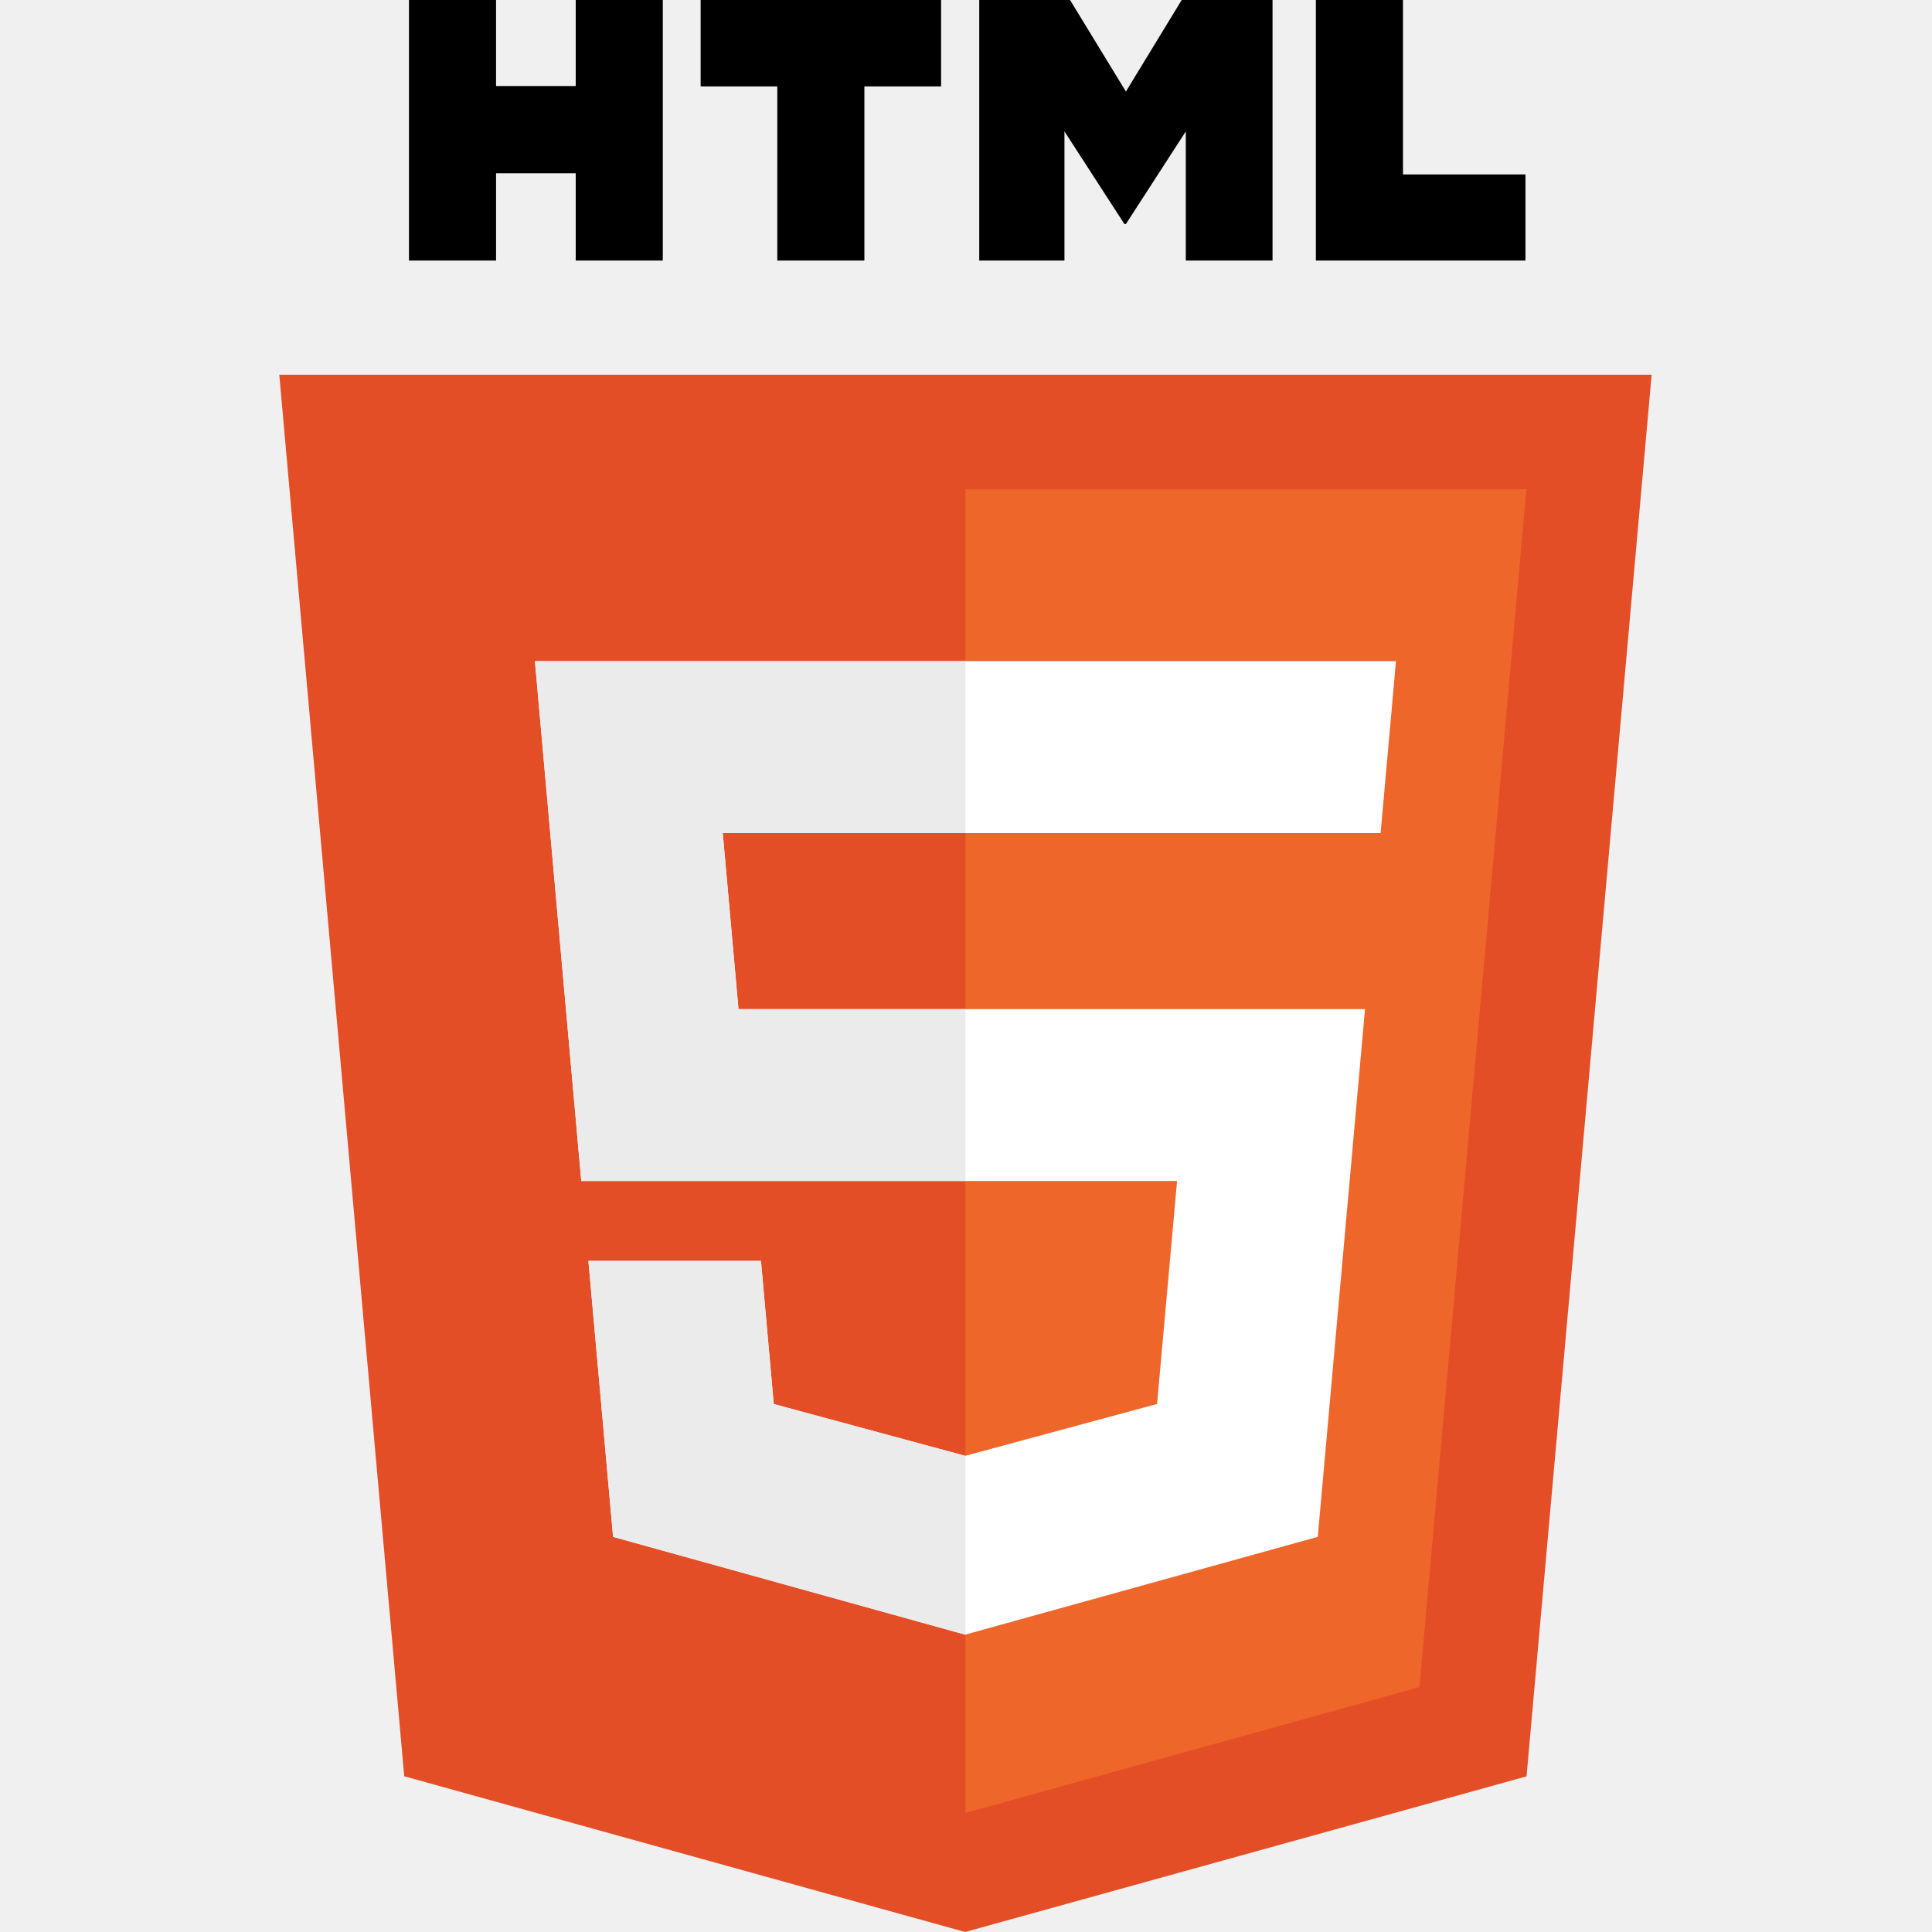
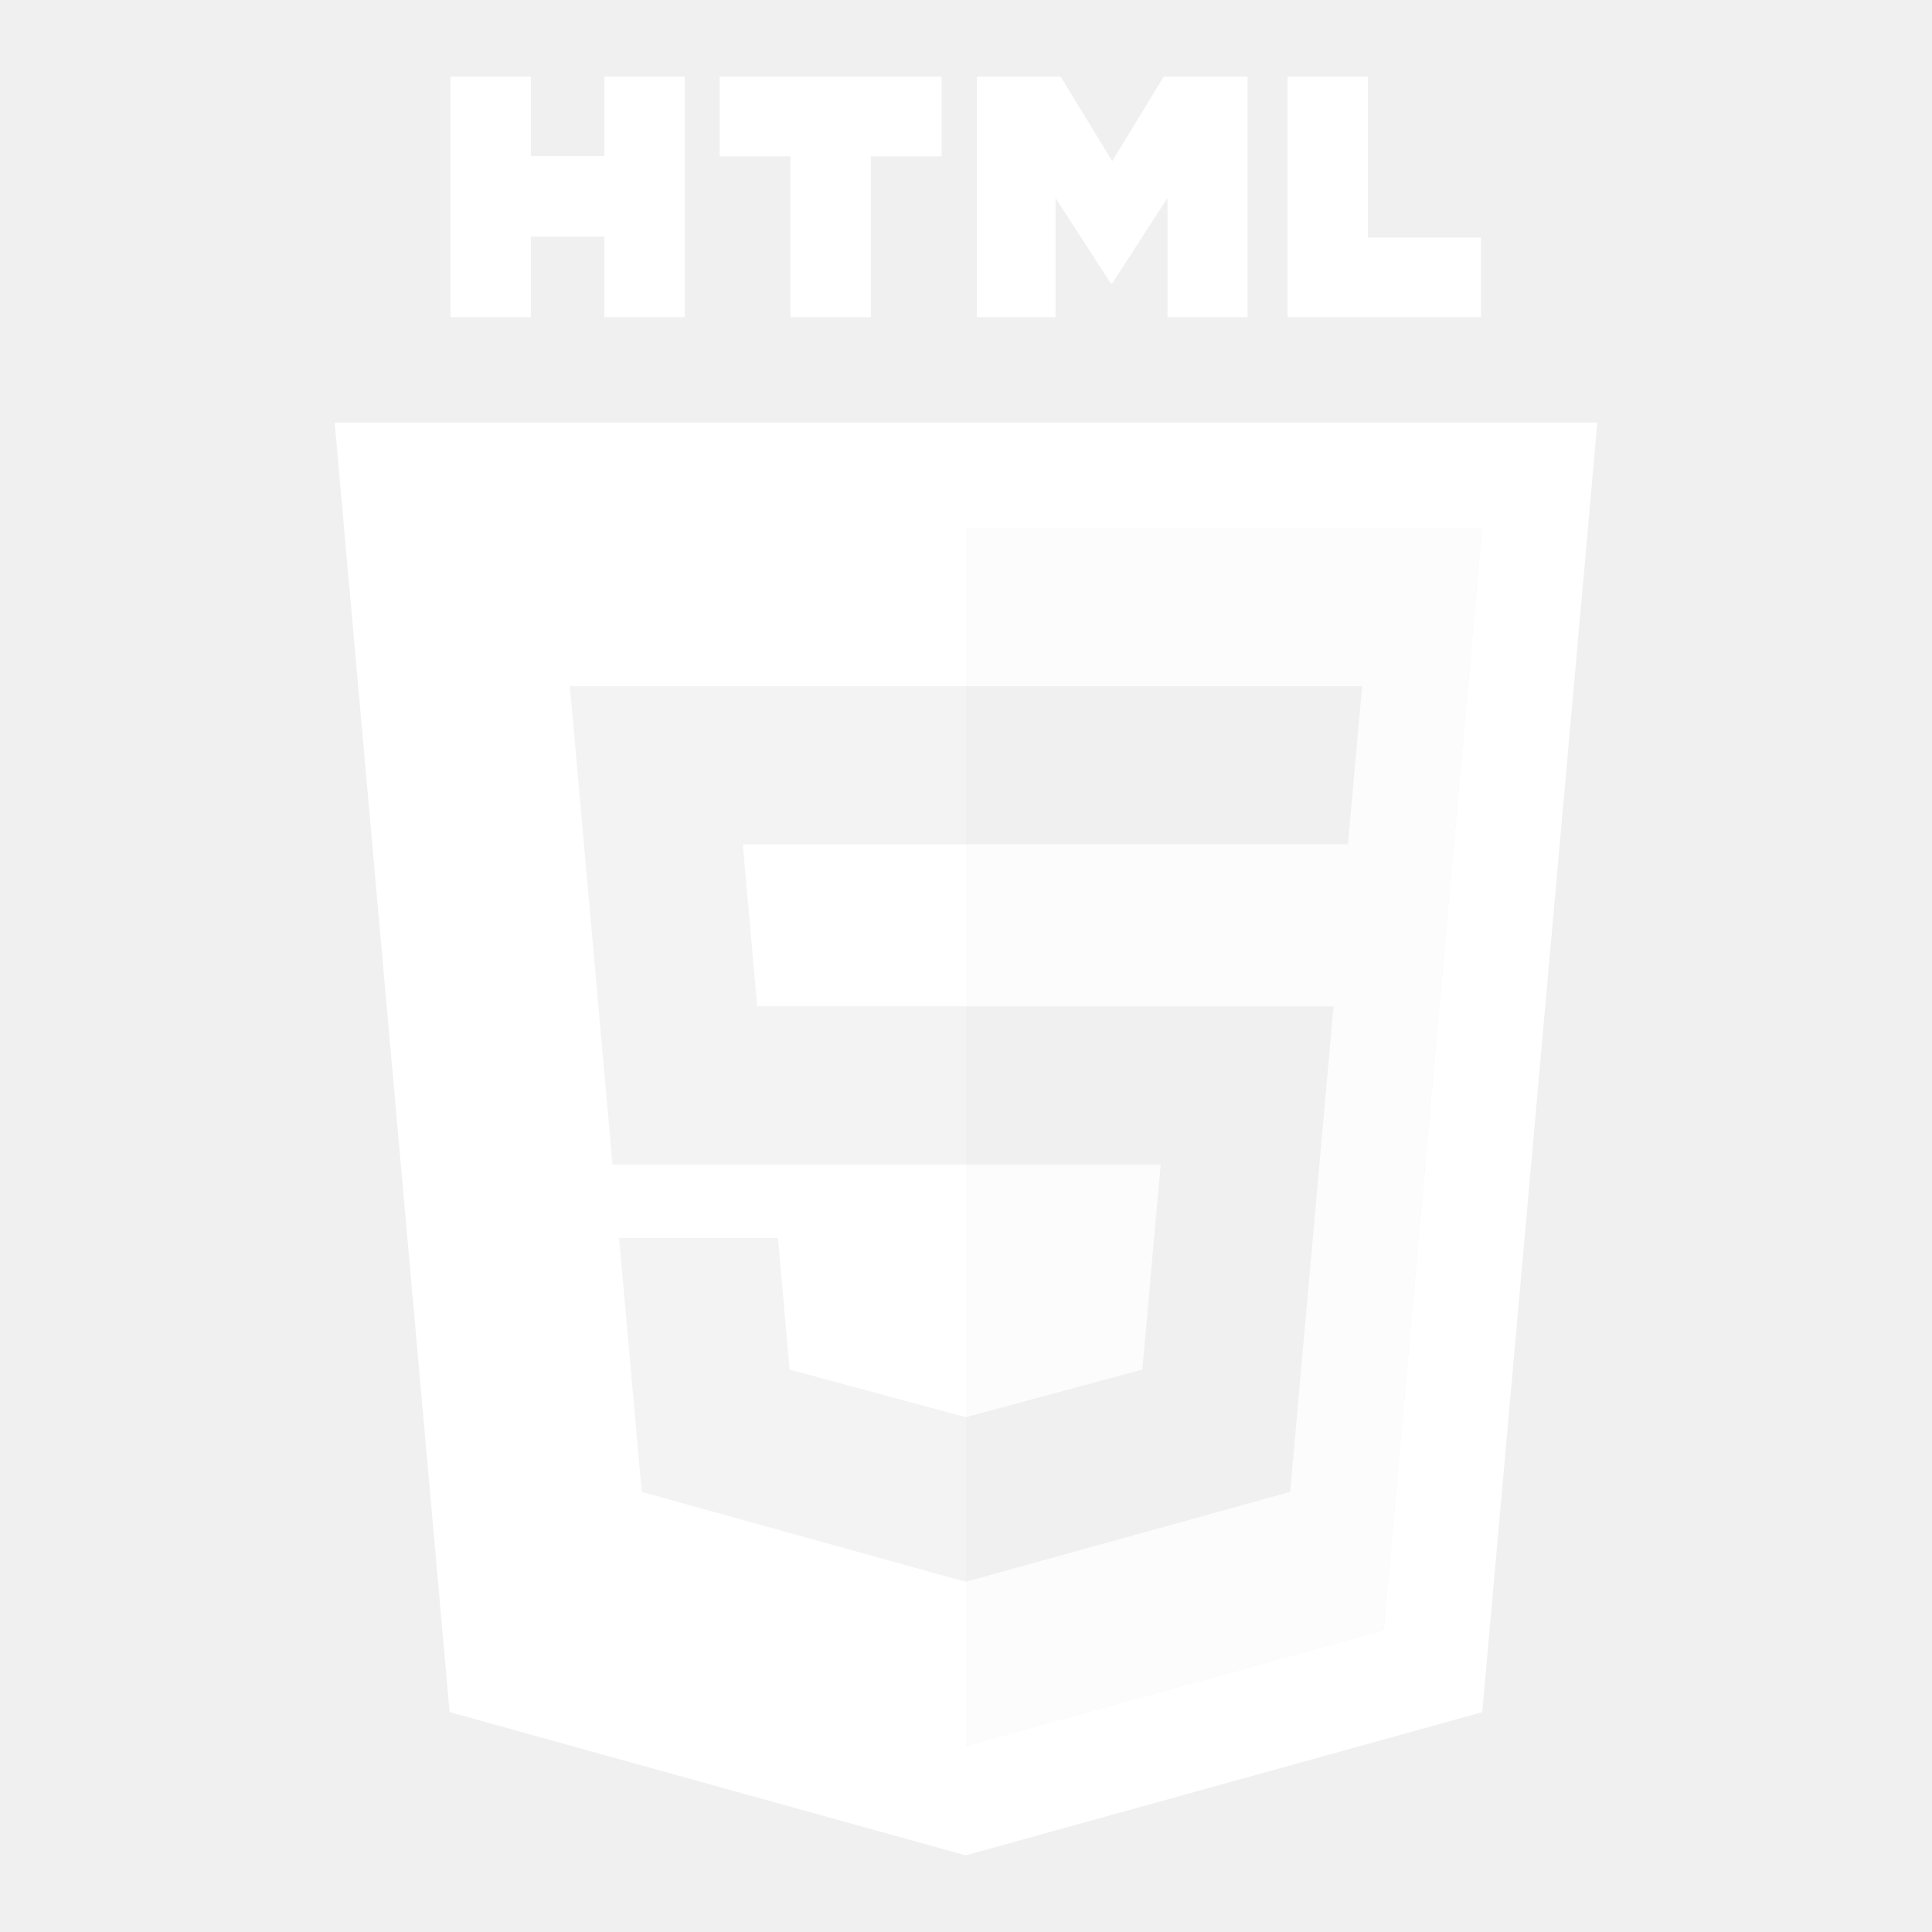
<svg xmlns="http://www.w3.org/2000/svg" version="1.1" id="Layer_1" x="0px" y="0px" width="512px" height="512px" viewBox="0 0 512 512" enable-background="new 0 0 512 512" xml:space="preserve">
  <g>
    <g>
-       <g>
-         <path d="M108.382,0h23.077v22.8h21.11V0h23.078v69.044H152.57v-23.12h-21.11v23.12h-23.077L108.382,0L108.382,0z" />
-         <path d="M205.994,22.896h-20.316V0h63.72v22.896h-20.325v46.148h-23.078L205.994,22.896L205.994,22.896z" />
-         <path d="M259.511,0h24.063l14.802,24.26L313.163,0h24.072v69.044h-22.982V34.822l-15.877,24.549h-0.397l-15.888-24.549v34.222     h-22.58V0z" />
-         <path d="M348.72,0h23.084v46.222h32.453v22.822H348.72V0z" />
-       </g>
+       <path fill="#FFFFFF" d="M119.387,20.312h21.298v21.045h19.485V20.312h21.303v63.727H160.17V62.7h-19.485v21.338h-21.298V20.312z" />
+       <path fill="#FFFFFF" d="M209.482,41.444h-18.754V20.312h58.812v21.133h-18.759v42.594h-21.3V41.444z" />
+       <path fill="#FFFFFF" d="M258.879,20.312h22.21l13.661,22.392l13.648-22.392h22.219v63.727h-21.212V52.453L294.75,75.111h-0.366    l-14.665-22.658v31.585h-20.84V20.312z" />
+       <path fill="#FFFFFF" d="M341.219,20.312h21.308v42.664h29.955v21.062h-51.263V20.312z" />
    </g>
-   </g>
-   <g id="Guides_to_delete">
-     <g>
-       <polygon fill="#E34E26" points="107.125,470.727 74.012,99.297 437.703,99.297 404.549,470.755 255.769,512   " />
-       <polygon fill="#EF662A" points="255.857,129.657 255.857,480.449 376.164,447.101 404.51,129.657   " />
-       <polygon fill="#FFFFFF" points="141.761,175.217 154.041,312.978 311.936,312.978 306.637,372.066 255.799,385.811     205.057,372.085 201.664,334.146 155.937,334.146 162.476,407.282 255.787,433.199 349.219,407.282 361.744,267.429     195.706,267.429 191.538,220.777 365.732,220.777 365.873,220.777 369.953,175.217   " />
-       <g>
-         <polygon fill="#EBEBEB" points="255.857,175.217 141.761,175.217 154.041,312.978 255.857,312.978 255.857,267.429      195.706,267.429 191.538,220.777 255.857,220.777    " />
-         <polygon fill="#EBEBEB" points="255.857,385.791 255.799,385.811 205.057,372.085 201.664,334.146 155.937,334.146      162.476,407.282 255.787,433.199 255.857,433.179    " />
-       </g>
+     <path fill="#FFFFFF" d="M200.662,266.676H256v-42.92h-59.169L200.662,266.676z M88.686,111.982l30.47,341.74l136.762,37.966   l136.891-37.948l30.507-341.758H88.686z M366.694,431.981L256,462.668v-43.494l-0.067,0.02l-85.858-23.835l-6.004-67.298h42.075   l3.116,34.914l46.68,12.607l0.059-0.019V308.59h-93.669l-11.306-126.749H256v-41.914h136.766L366.694,431.981z" />
+     <path opacity="0.8" fill="#FFFFFF" d="M307.592,308.59H256v66.974l46.728-12.613L307.592,308.59z M256,139.927v41.914h104.975   l-3.754,41.915H256v42.92h97.406l-11.499,128.683L256,419.174v43.494l110.694-30.687l26.071-292.055H256z" />
+     <g opacity="0.2">
+       <polygon fill="#FFFFFF" points="256,181.841 151.025,181.841 162.331,308.59 256,308.59 256,266.676 200.662,266.676    196.831,223.756 256,223.756   " />
+       <polygon fill="#FFFFFF" points="256,375.563 255.941,375.582 209.262,362.975 206.146,328.061 164.07,328.061 170.074,395.358    255.933,419.193 256,419.174   " />
    </g>
  </g>
</svg>
